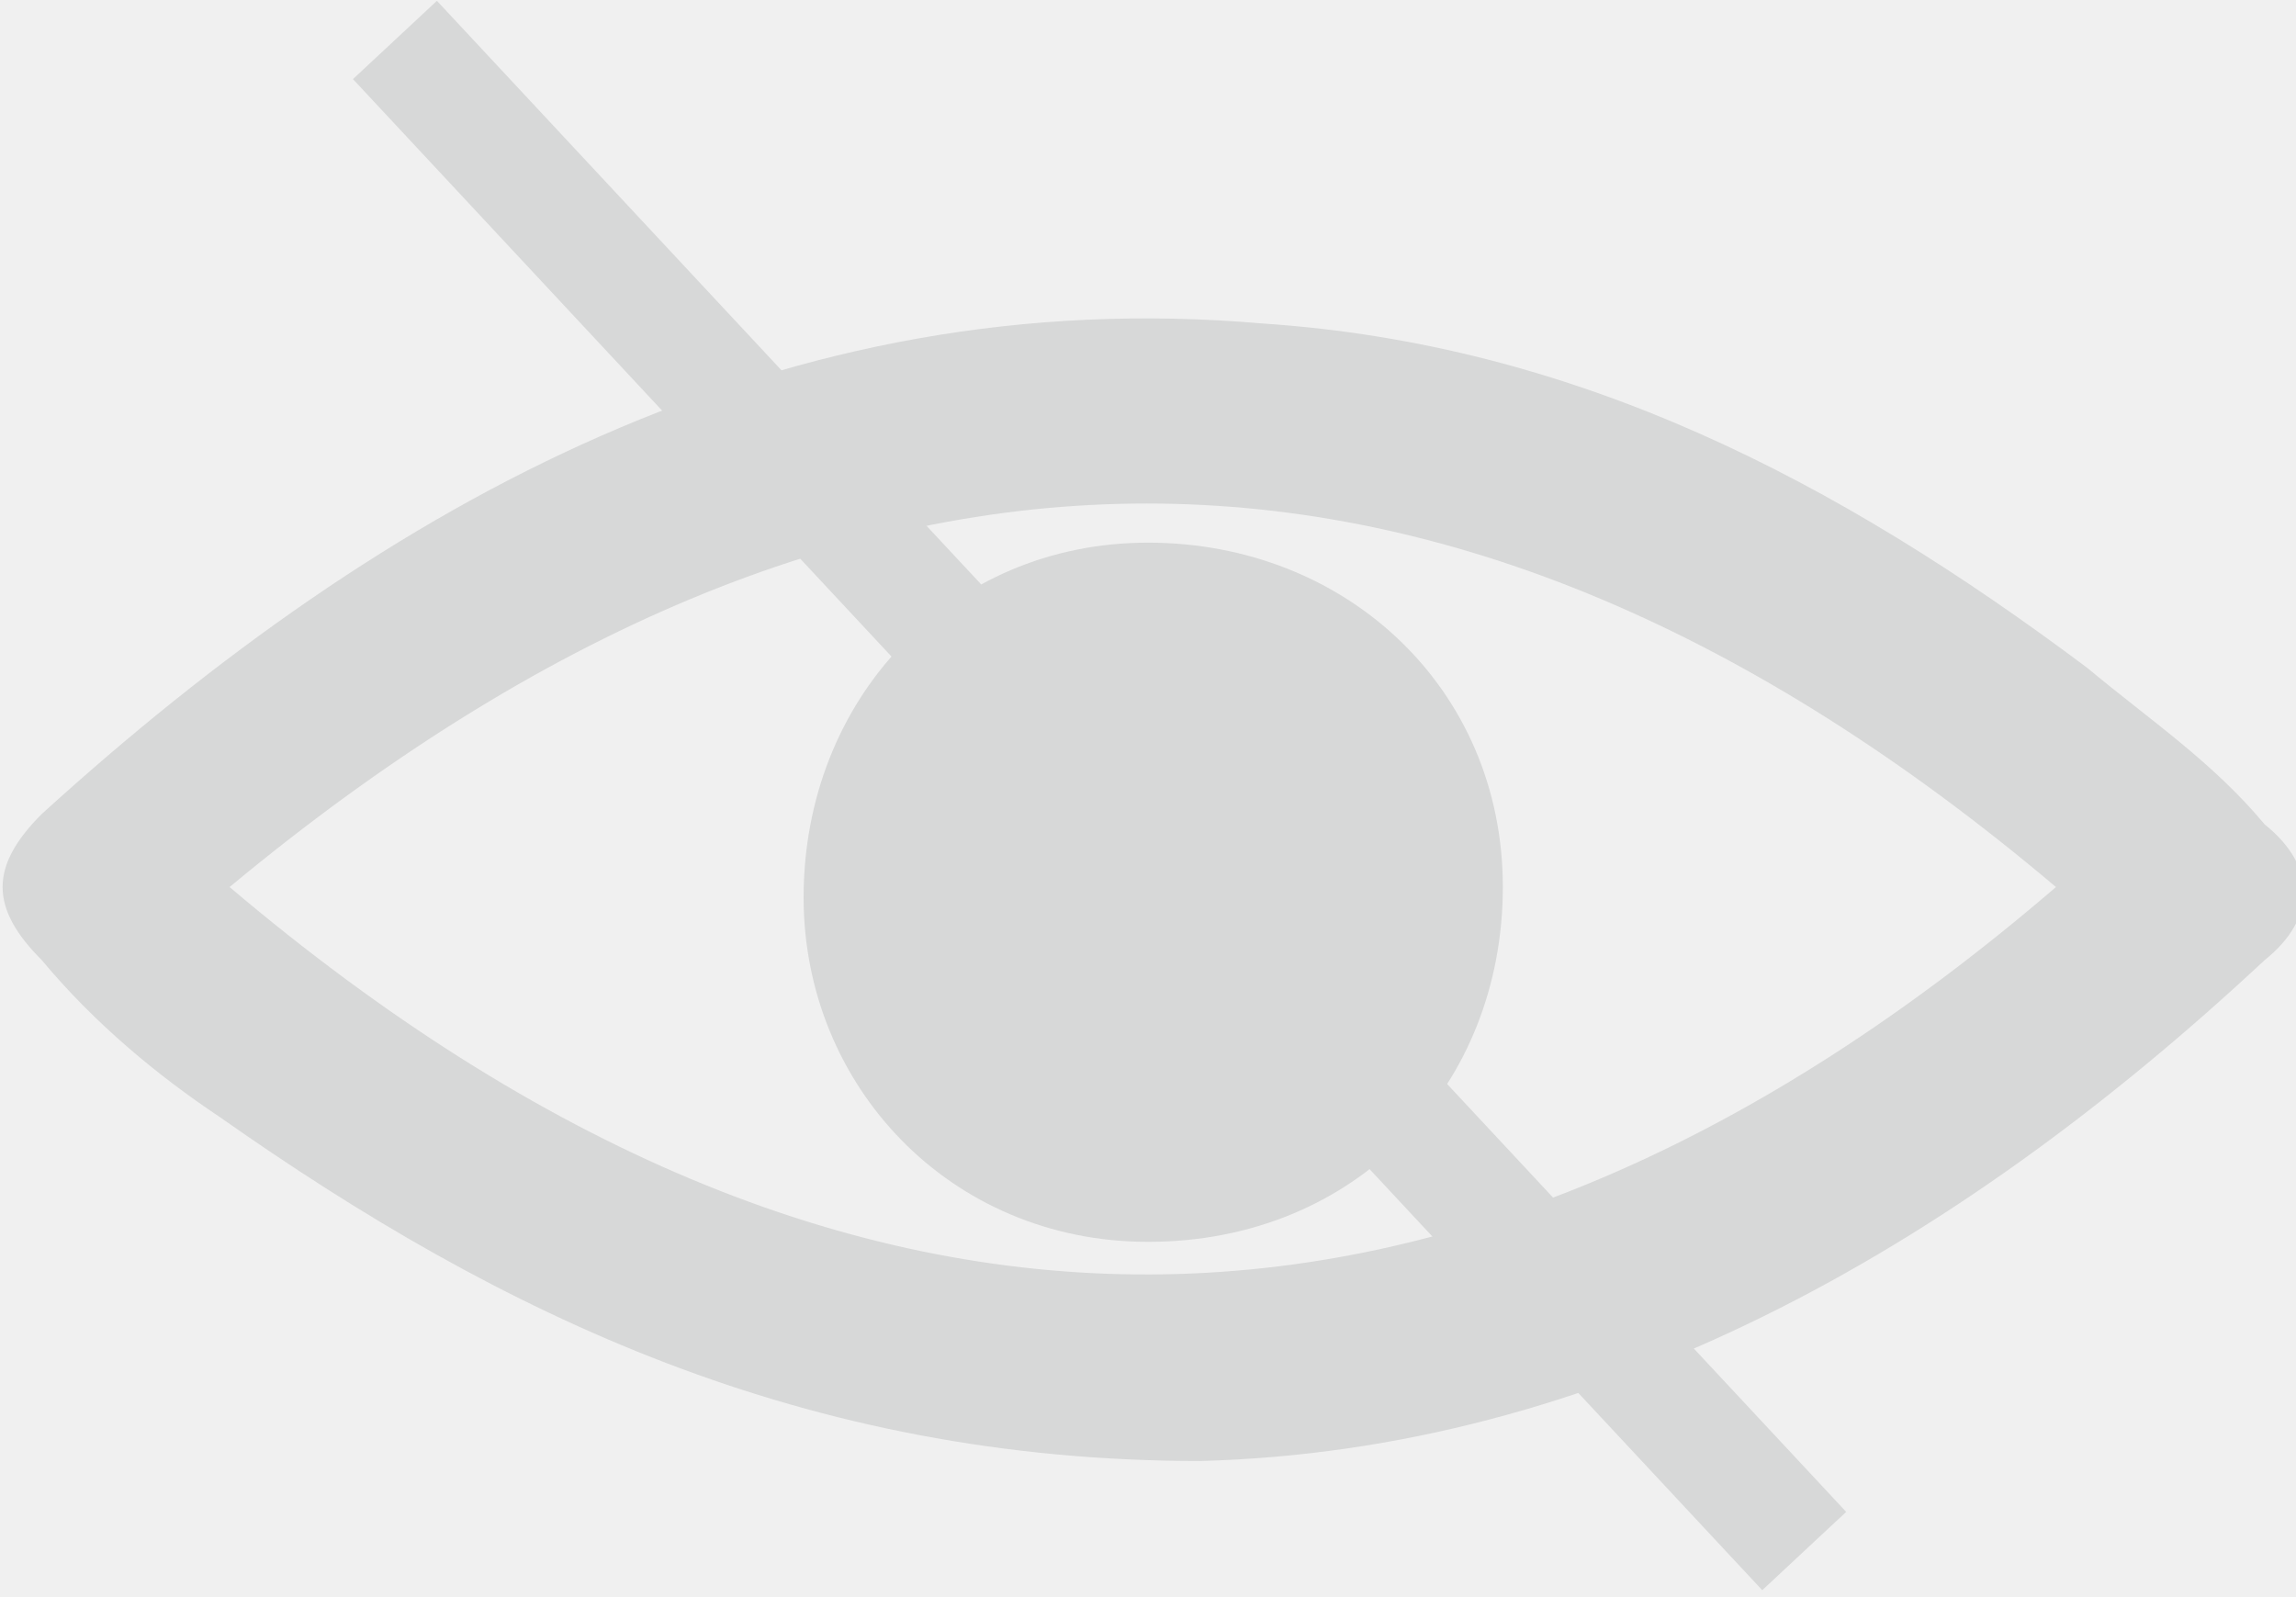
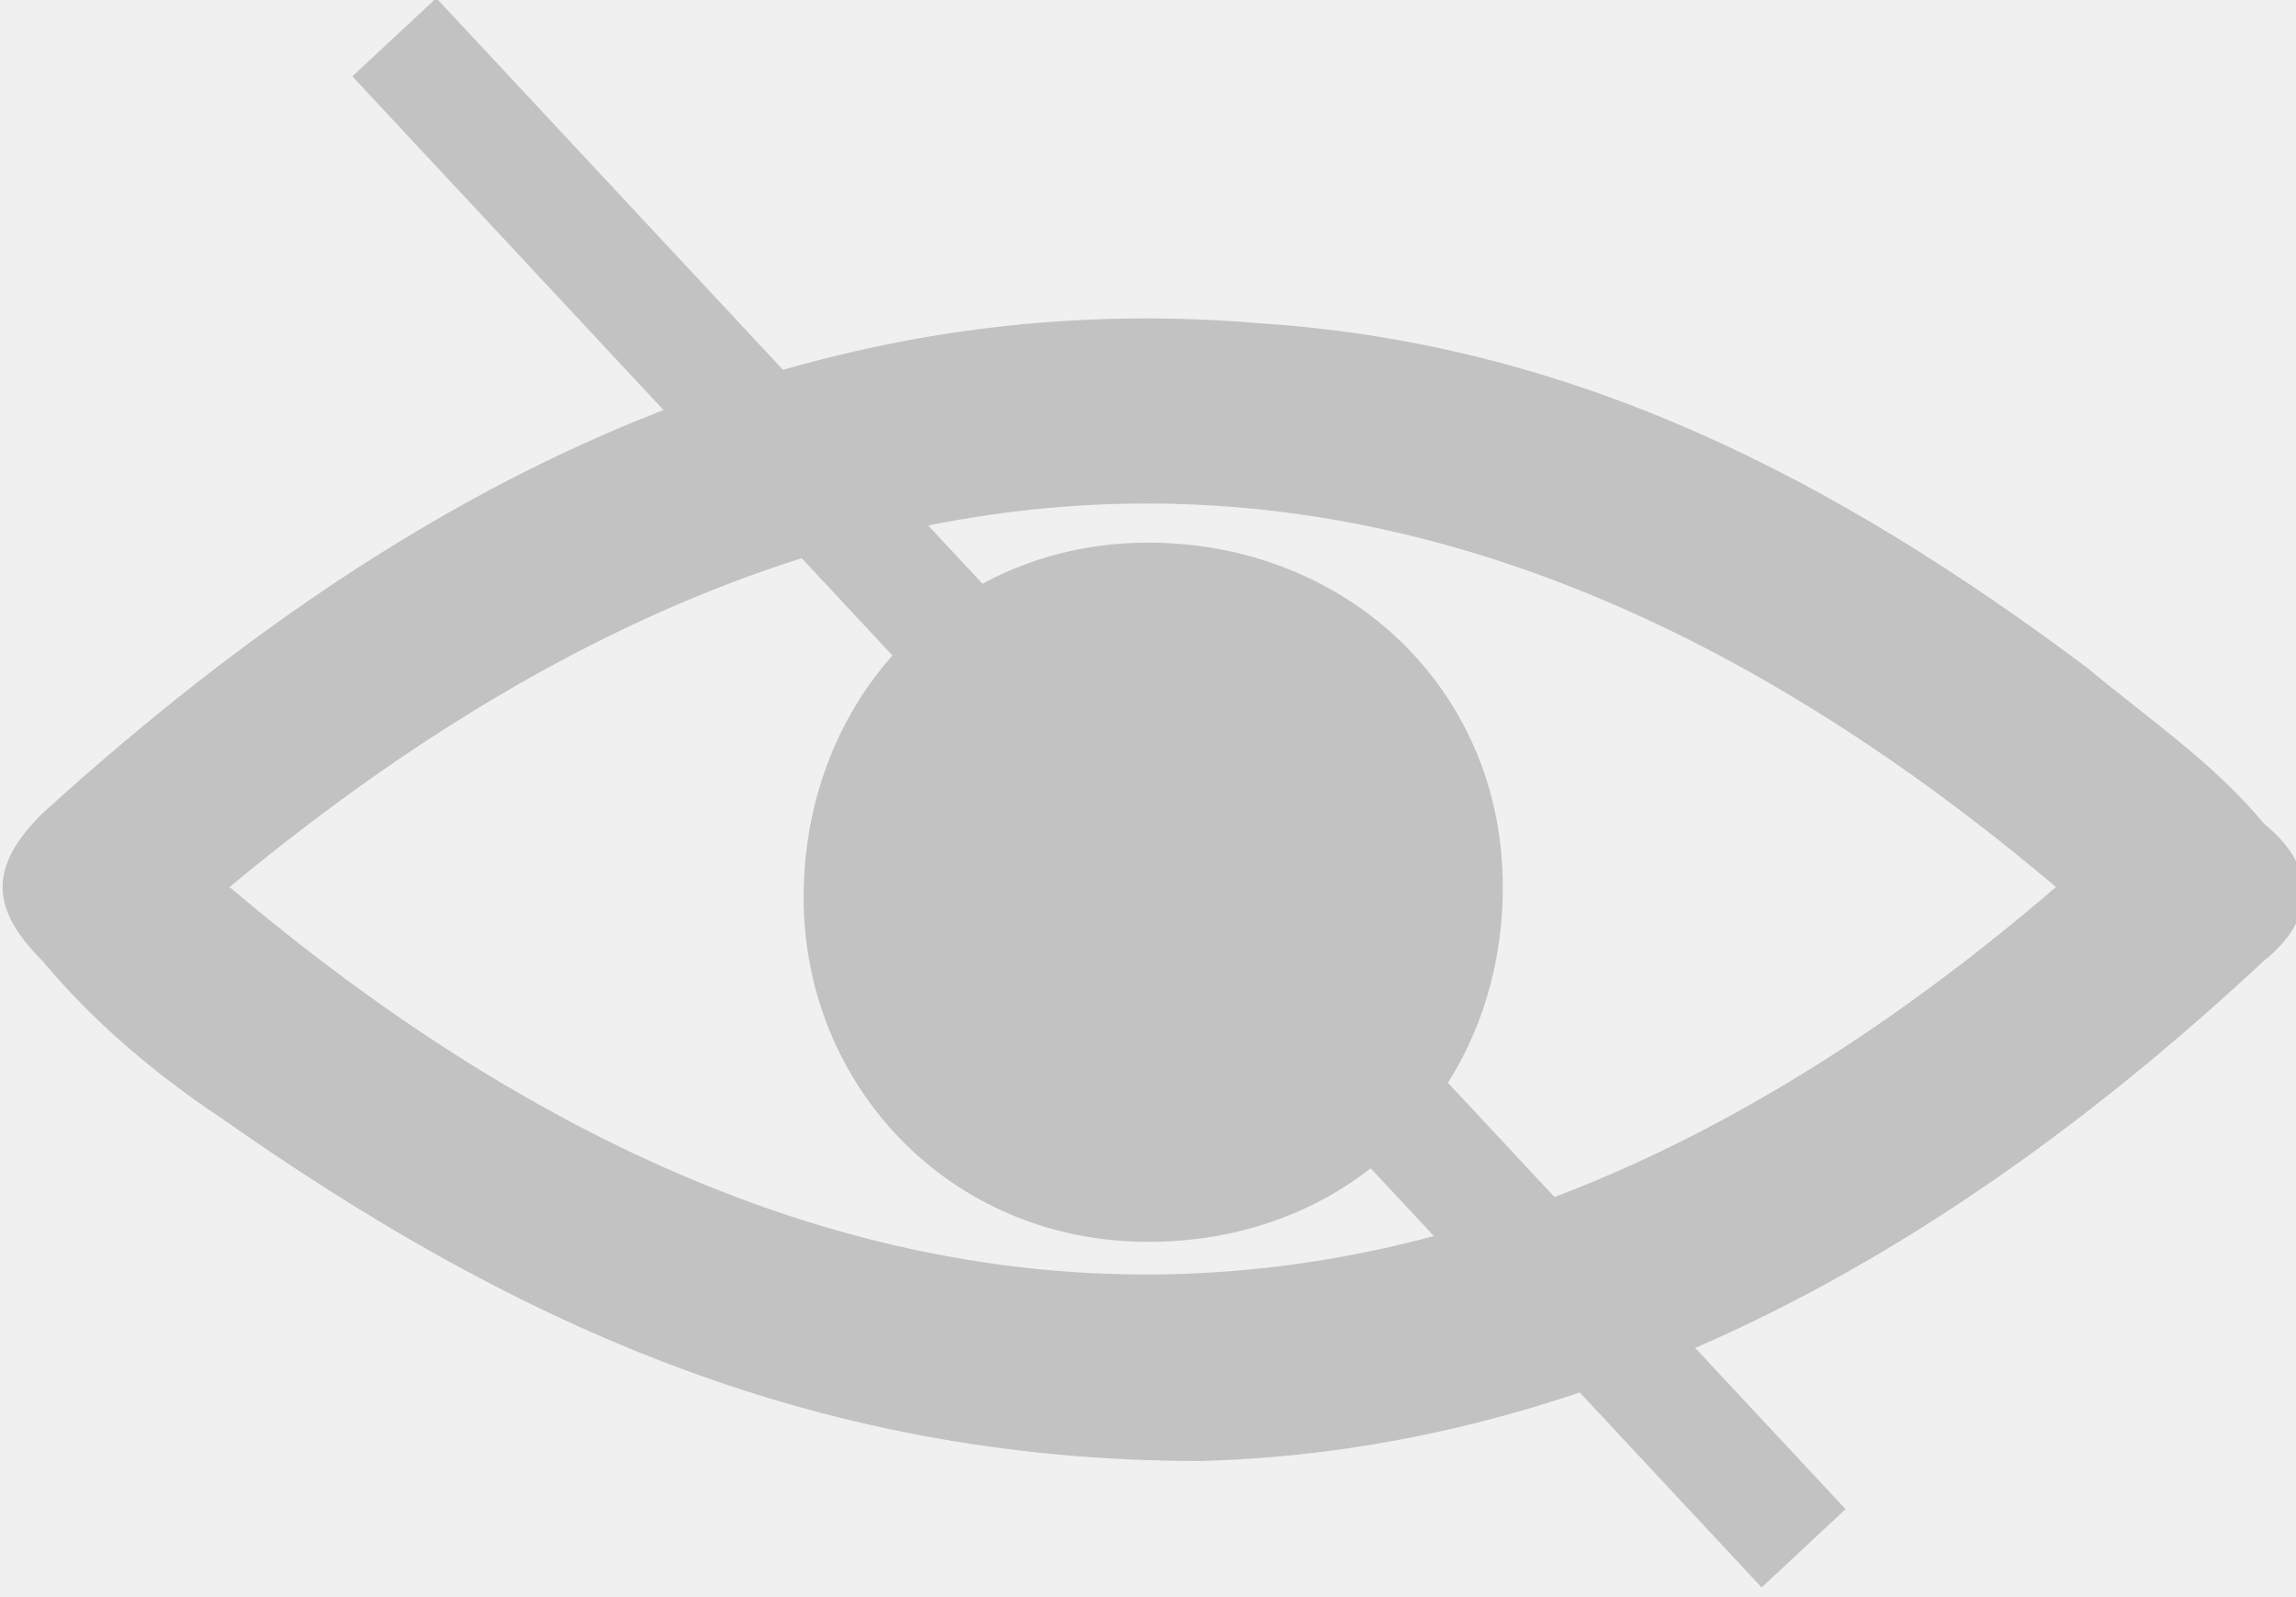
<svg xmlns="http://www.w3.org/2000/svg" version="1.1" id="圖層_1" x="0px" y="0px" viewBox="0 0 22 15.3" style="enable-background:new 0 0 22 15.3;" xml:space="preserve">
  <style type="text/css">
- 	.st0{fill:#CCA172;}
- 	.st1{fill:#FFFFFF;}
- 	.st2{fill:#1D2083;}
- 	.st3{fill:#D7D8D8;}
- 	.st4{fill:#333333;}
+ 	.st0{fill:#C2C2C2;}
</style>
  <g>
-     <path class="st3" d="M11.5,14c-3.8,0-6.7-1.4-9.4-3.3c-0.6-0.4-1.2-0.9-1.7-1.5c-0.5-0.5-0.5-0.9,0-1.4c3.3-3,7.1-5.1,11.7-4.7   c3,0.2,5.5,1.5,7.9,3.3c0.6,0.5,1.2,0.9,1.7,1.5c0.5,0.4,0.5,0.9,0,1.3C18.7,12,15.3,13.9,11.5,14z M2.2,8.5c5.9,5,11.8,4.9,17.5,0   C13.9,3.6,8.1,3.6,2.2,8.5z" />
-     <path class="st3" d="M11,5.2c1.9,0,3.4,1.4,3.4,3.3c0,1.9-1.4,3.4-3.4,3.4c-1.9,0-3.3-1.5-3.3-3.3C7.7,6.7,9.1,5.2,11,5.2z" />
-     <rect x="10" y="-2.3" transform="matrix(0.7313 -0.682 0.682 0.7313 -2.3624 9.2601)" class="st3" width="1.1" height="19.8" />
+     <path class="st0" d="M11.5,14c-3.8,0-6.7-1.4-9.4-3.3c-0.6-0.4-1.2-0.9-1.7-1.5c-0.5-0.5-0.5-0.9,0-1.4c3.3-3,7.1-5.1,11.7-4.7   c3,0.2,5.5,1.5,7.9,3.3c0.6,0.5,1.2,0.9,1.7,1.5c0.5,0.4,0.5,0.9,0,1.3C18.7,12,15.3,13.9,11.5,14z M2.2,8.5c5.9,5,11.8,4.9,17.5,0   C13.9,3.6,8.1,3.6,2.2,8.5z" />
+     <path class="st0" d="M11,5.2c1.9,0,3.4,1.4,3.4,3.3S13,11.9,11,11.9c-1.9,0-3.3-1.5-3.3-3.3C7.7,6.7,9.1,5.2,11,5.2z" />
+     <rect x="10" y="-2.3" transform="matrix(0.7313 -0.682 0.682 0.7313 -2.3683 9.2339)" class="st0" width="1.1" height="19.8" />
  </g>
</svg>
